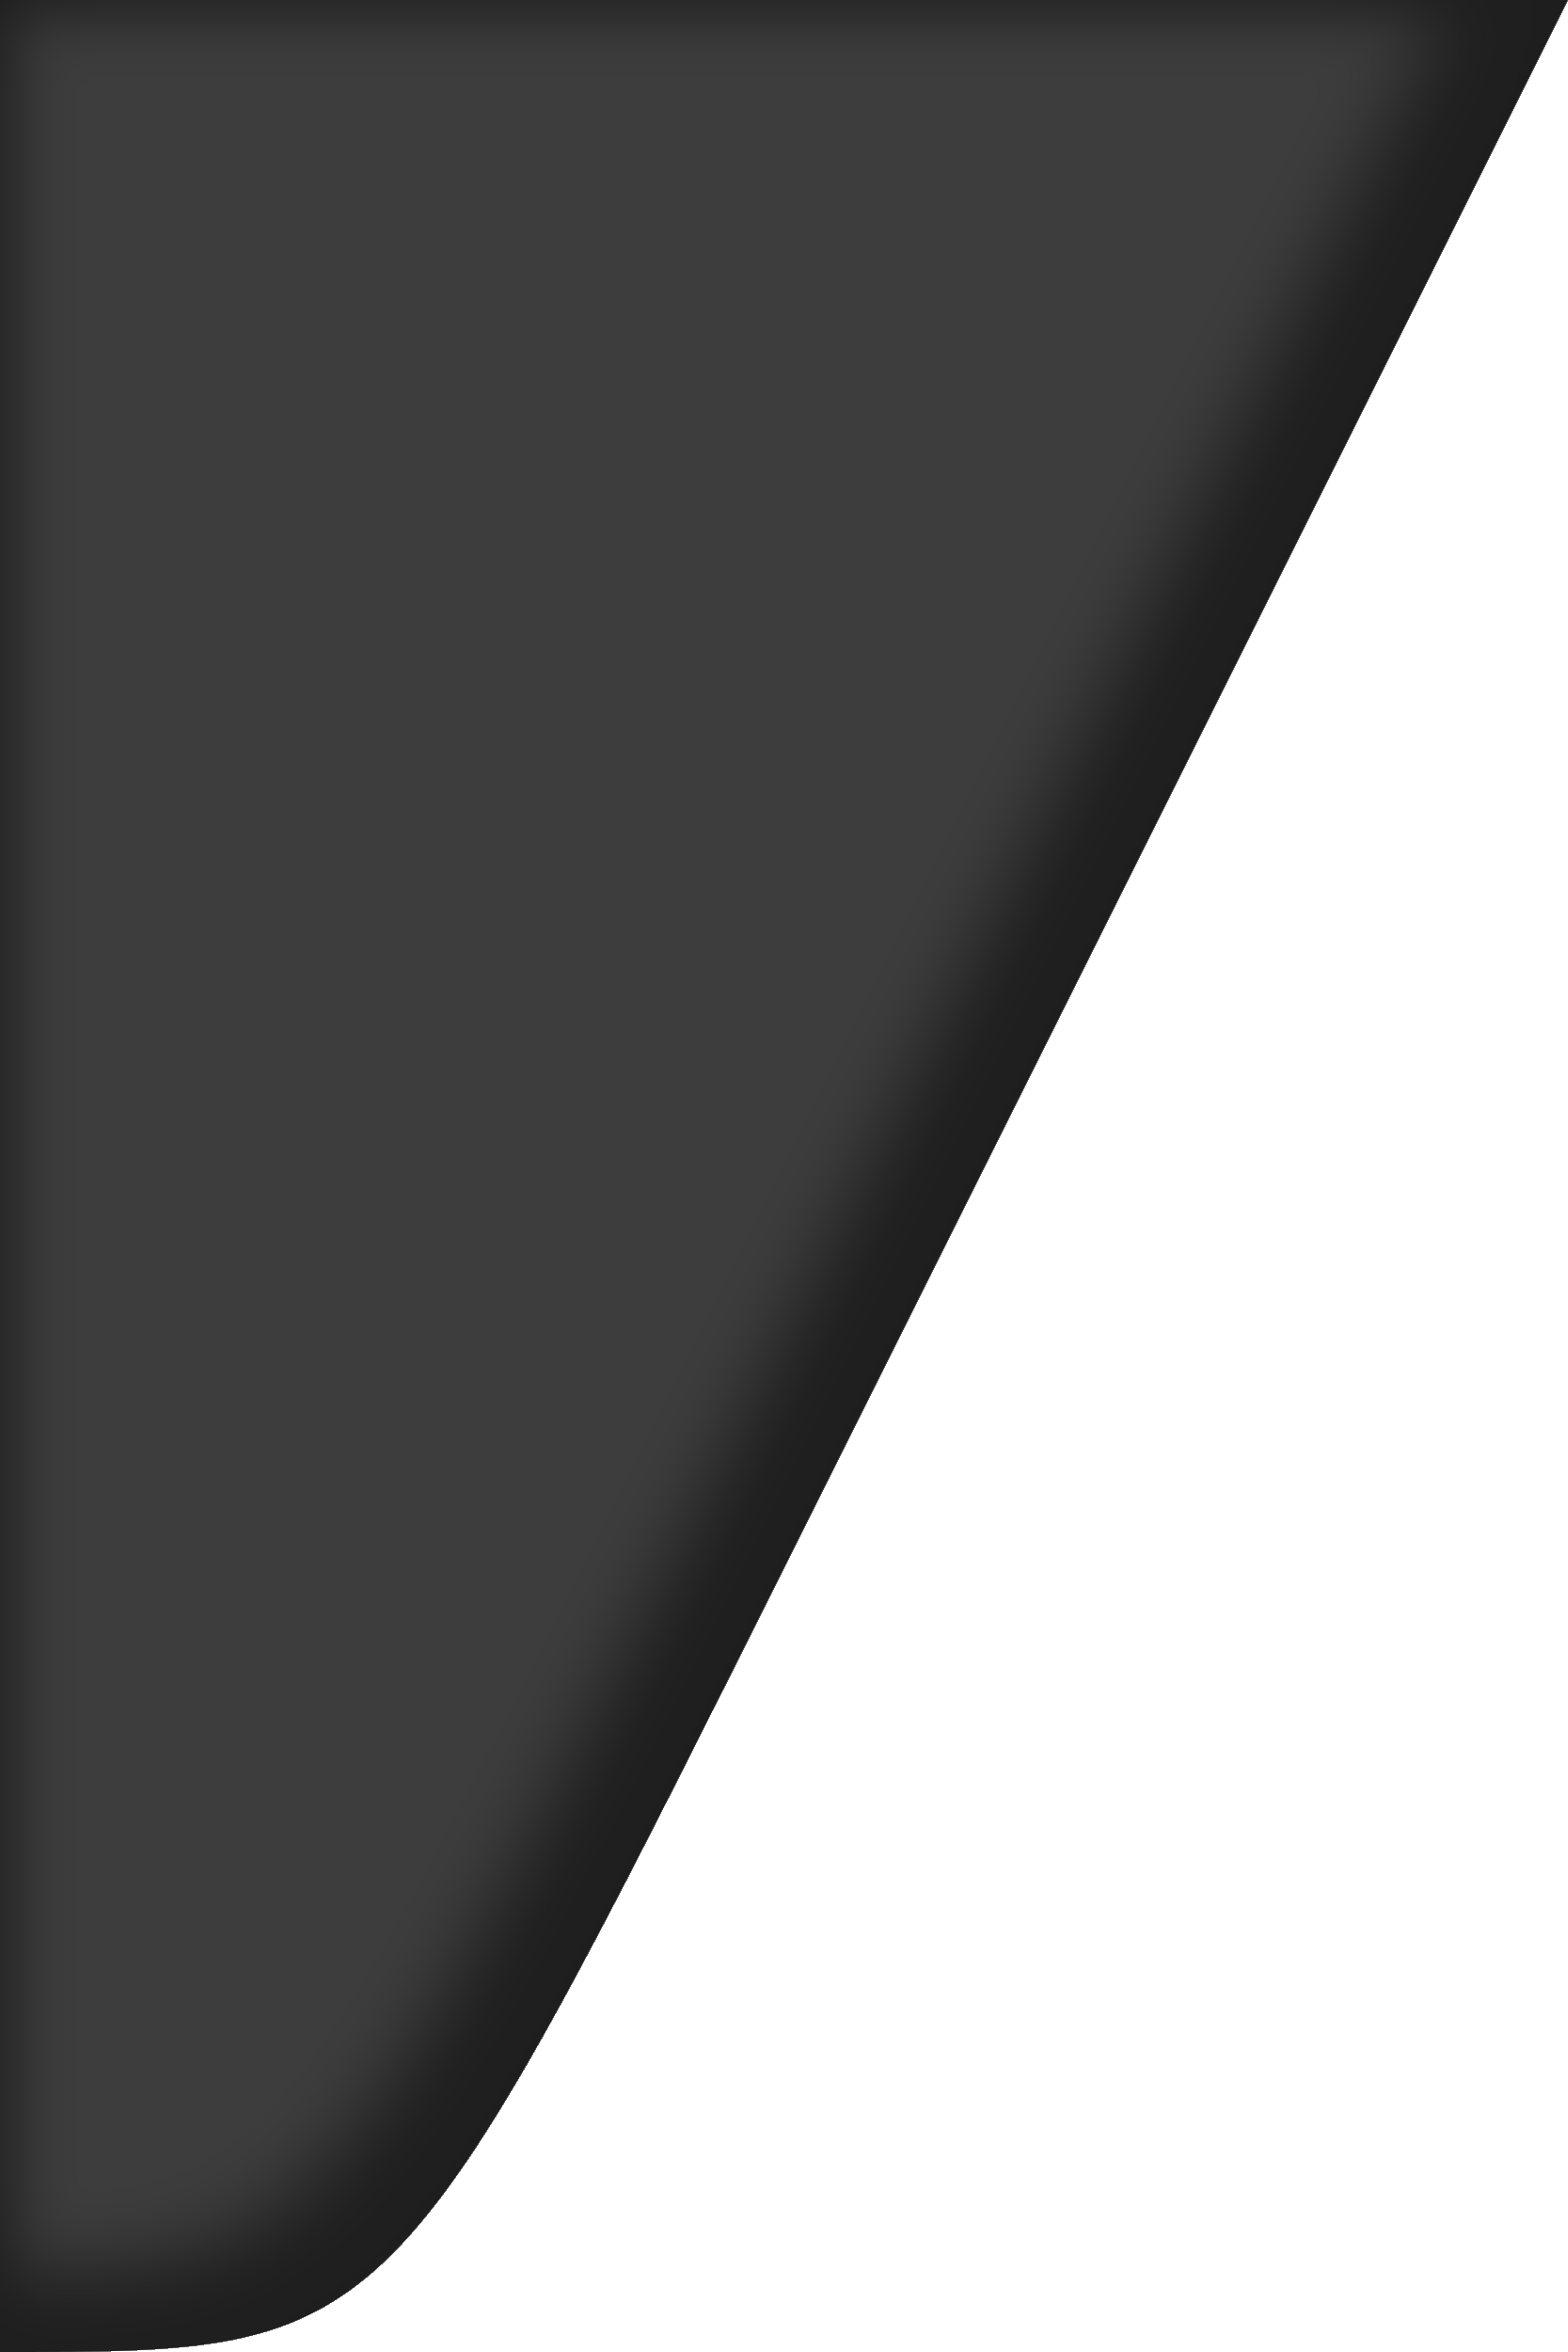
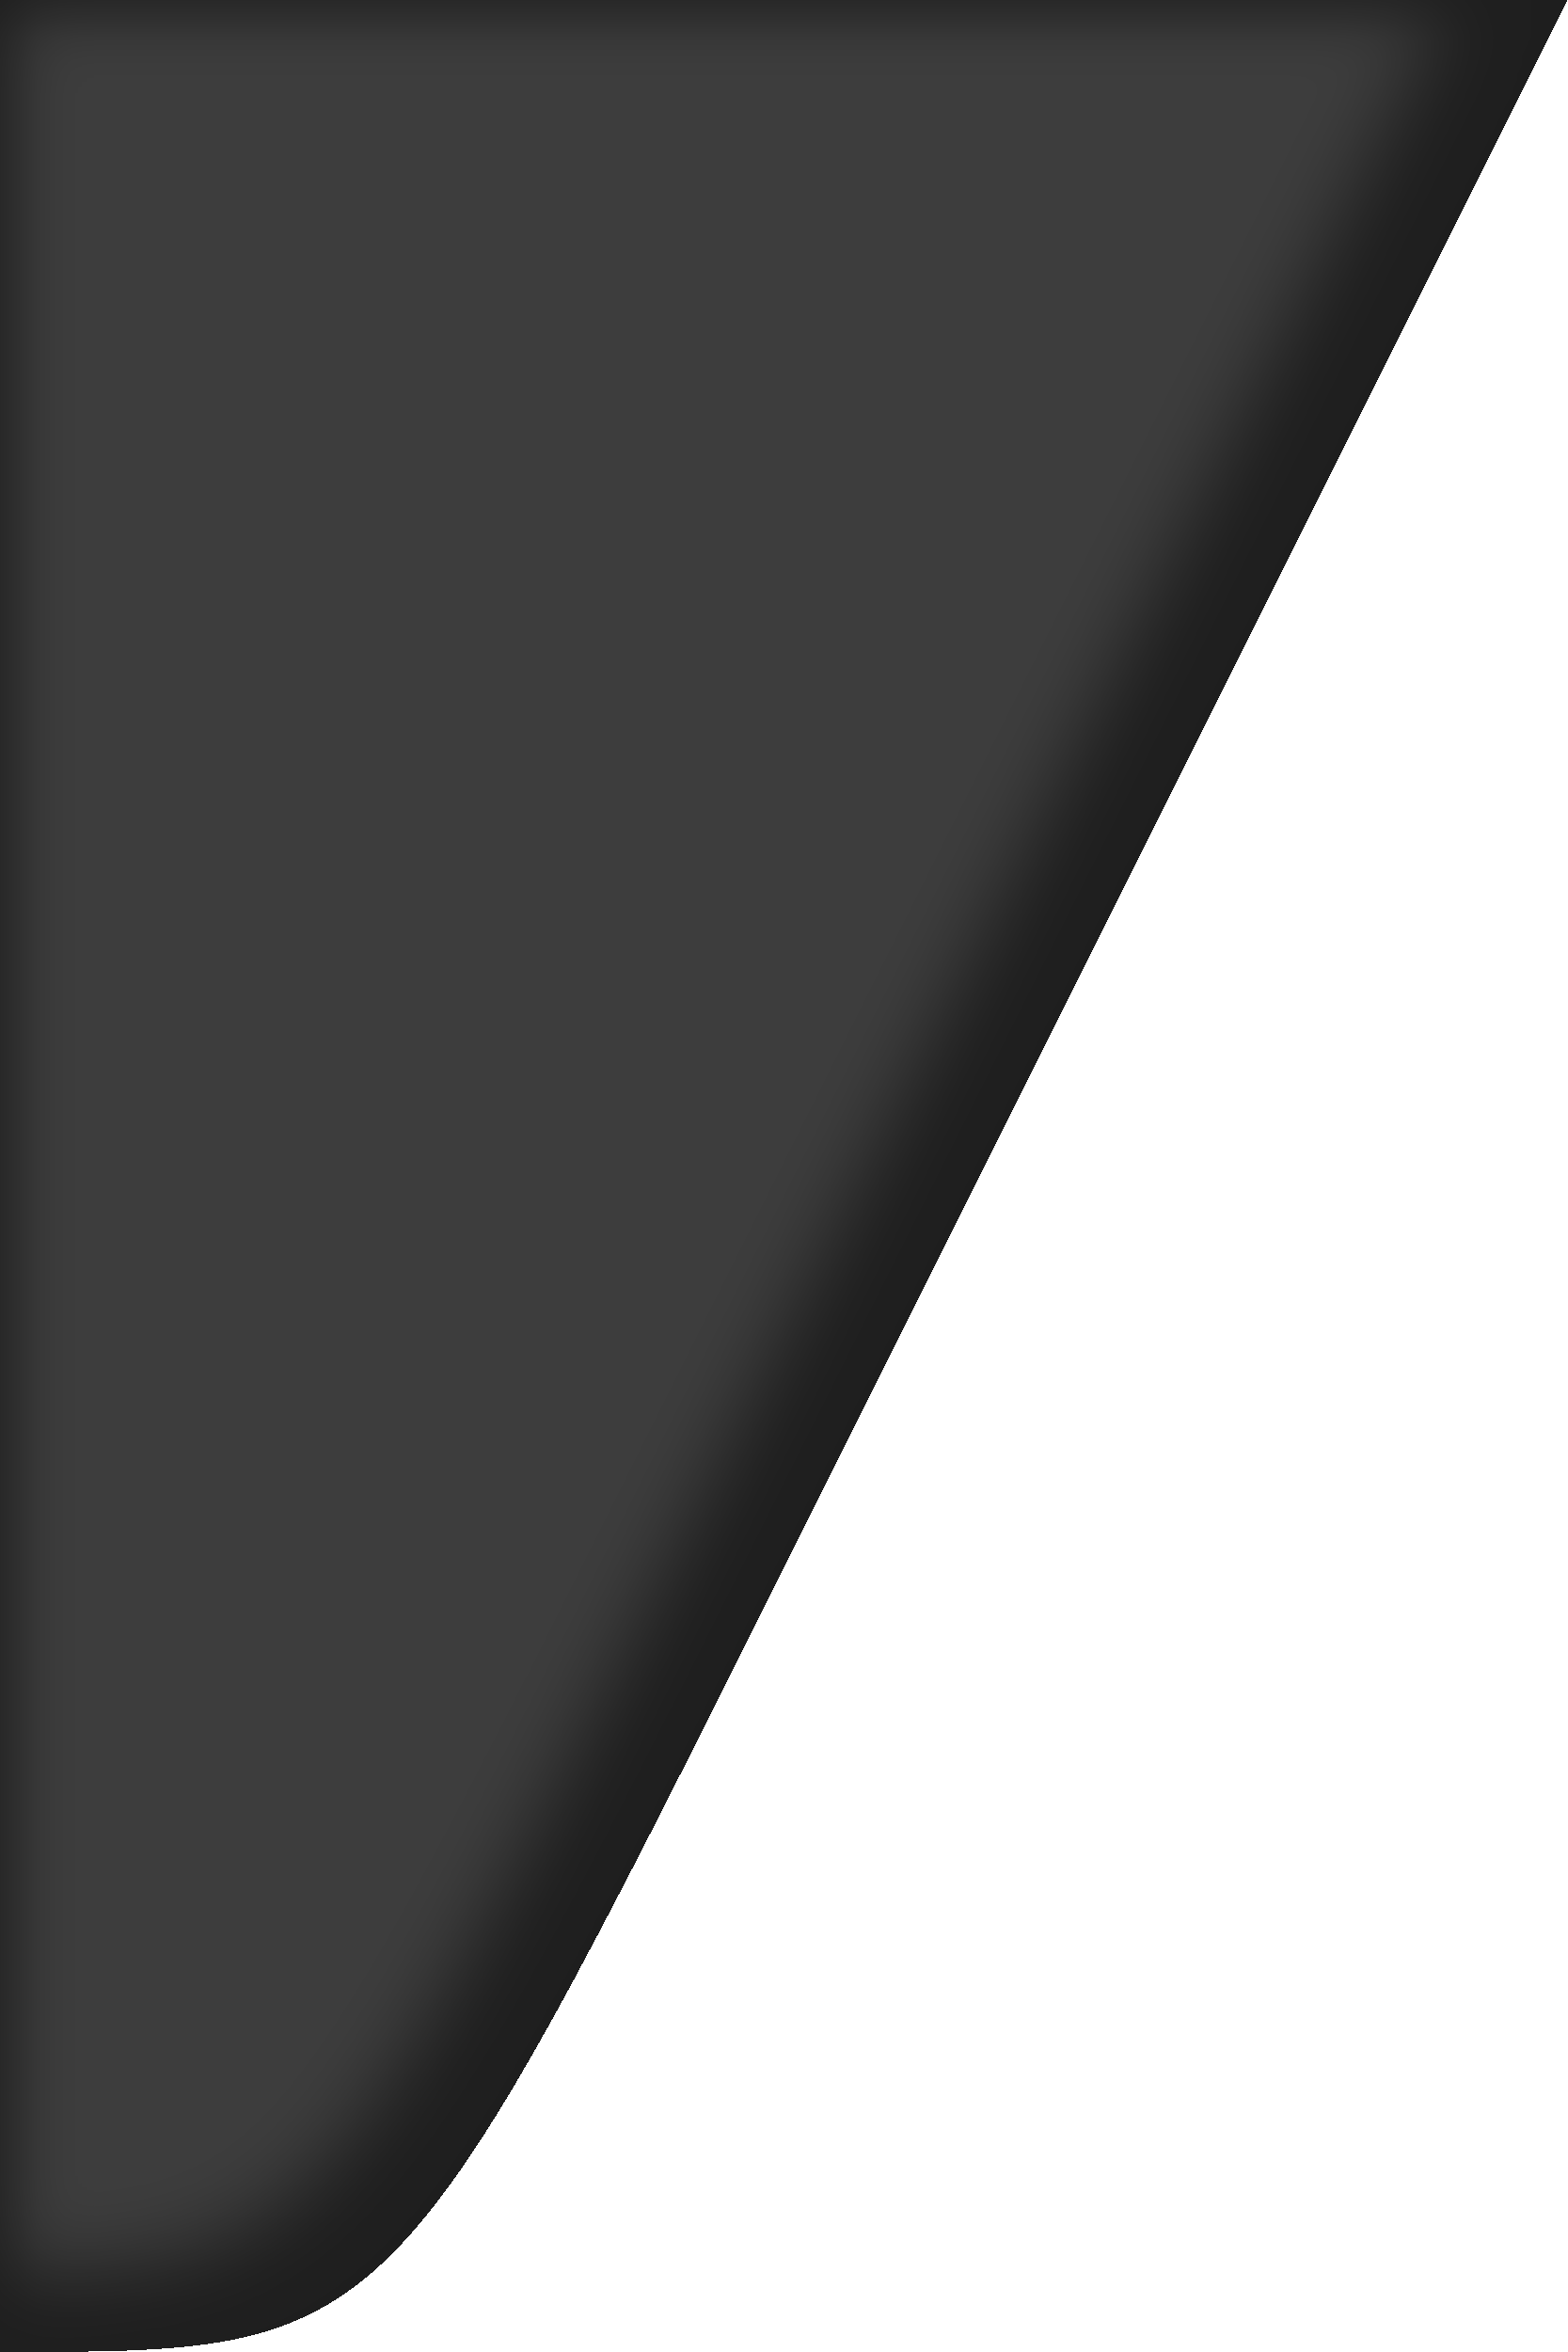
<svg xmlns="http://www.w3.org/2000/svg" viewBox="0 0 2 3" aria-hidden="true" fill="none" height="3" width="2">
  <g filter="url(#navRightInnerShadow)">
-     <path d="M0 0V3C0.5 3 0.5 3 1 2L2 0H0Z" fill="#3D3D3D" />
+     <path shape-rendering="crispEdges" d="M0 0V3C0.5 3 0.5 3 1 2L2 0H0Z" fill="#3D3D3D" />
  </g>
  <defs>
    <filter id="navRightInnerShadow" x="-0.1" y="-0.1" width="2.1" height="3.1" filterUnits="userSpaceOnUse" color-interpolation-filters="sRGB">
      <feFlood flood-opacity="0" result="BackgroundImageFix" />
      <feBlend mode="normal" in="SourceGraphic" in2="BackgroundImageFix" result="shape" />
      <feColorMatrix in="SourceAlpha" type="matrix" values="0 0 0 0 0 0 0 0 0 0 0 0 0 0 0 0 0 0 127 0" result="hardAlpha" />
      <feOffset dx="-0.1" dy="-0.1" />
      <feGaussianBlur stdDeviation="0.05" />
      <feComposite in2="hardAlpha" operator="arithmetic" k2="-1" k3="1" />
      <feColorMatrix type="matrix" values="0 0 0 0 0 0 0 0 0 0 0 0 0 0 0 0 0 0 0.5 0" />
      <feBlend mode="normal" in2="shape" result="effect1_innerShadow" />
    </filter>
  </defs>
</svg>
